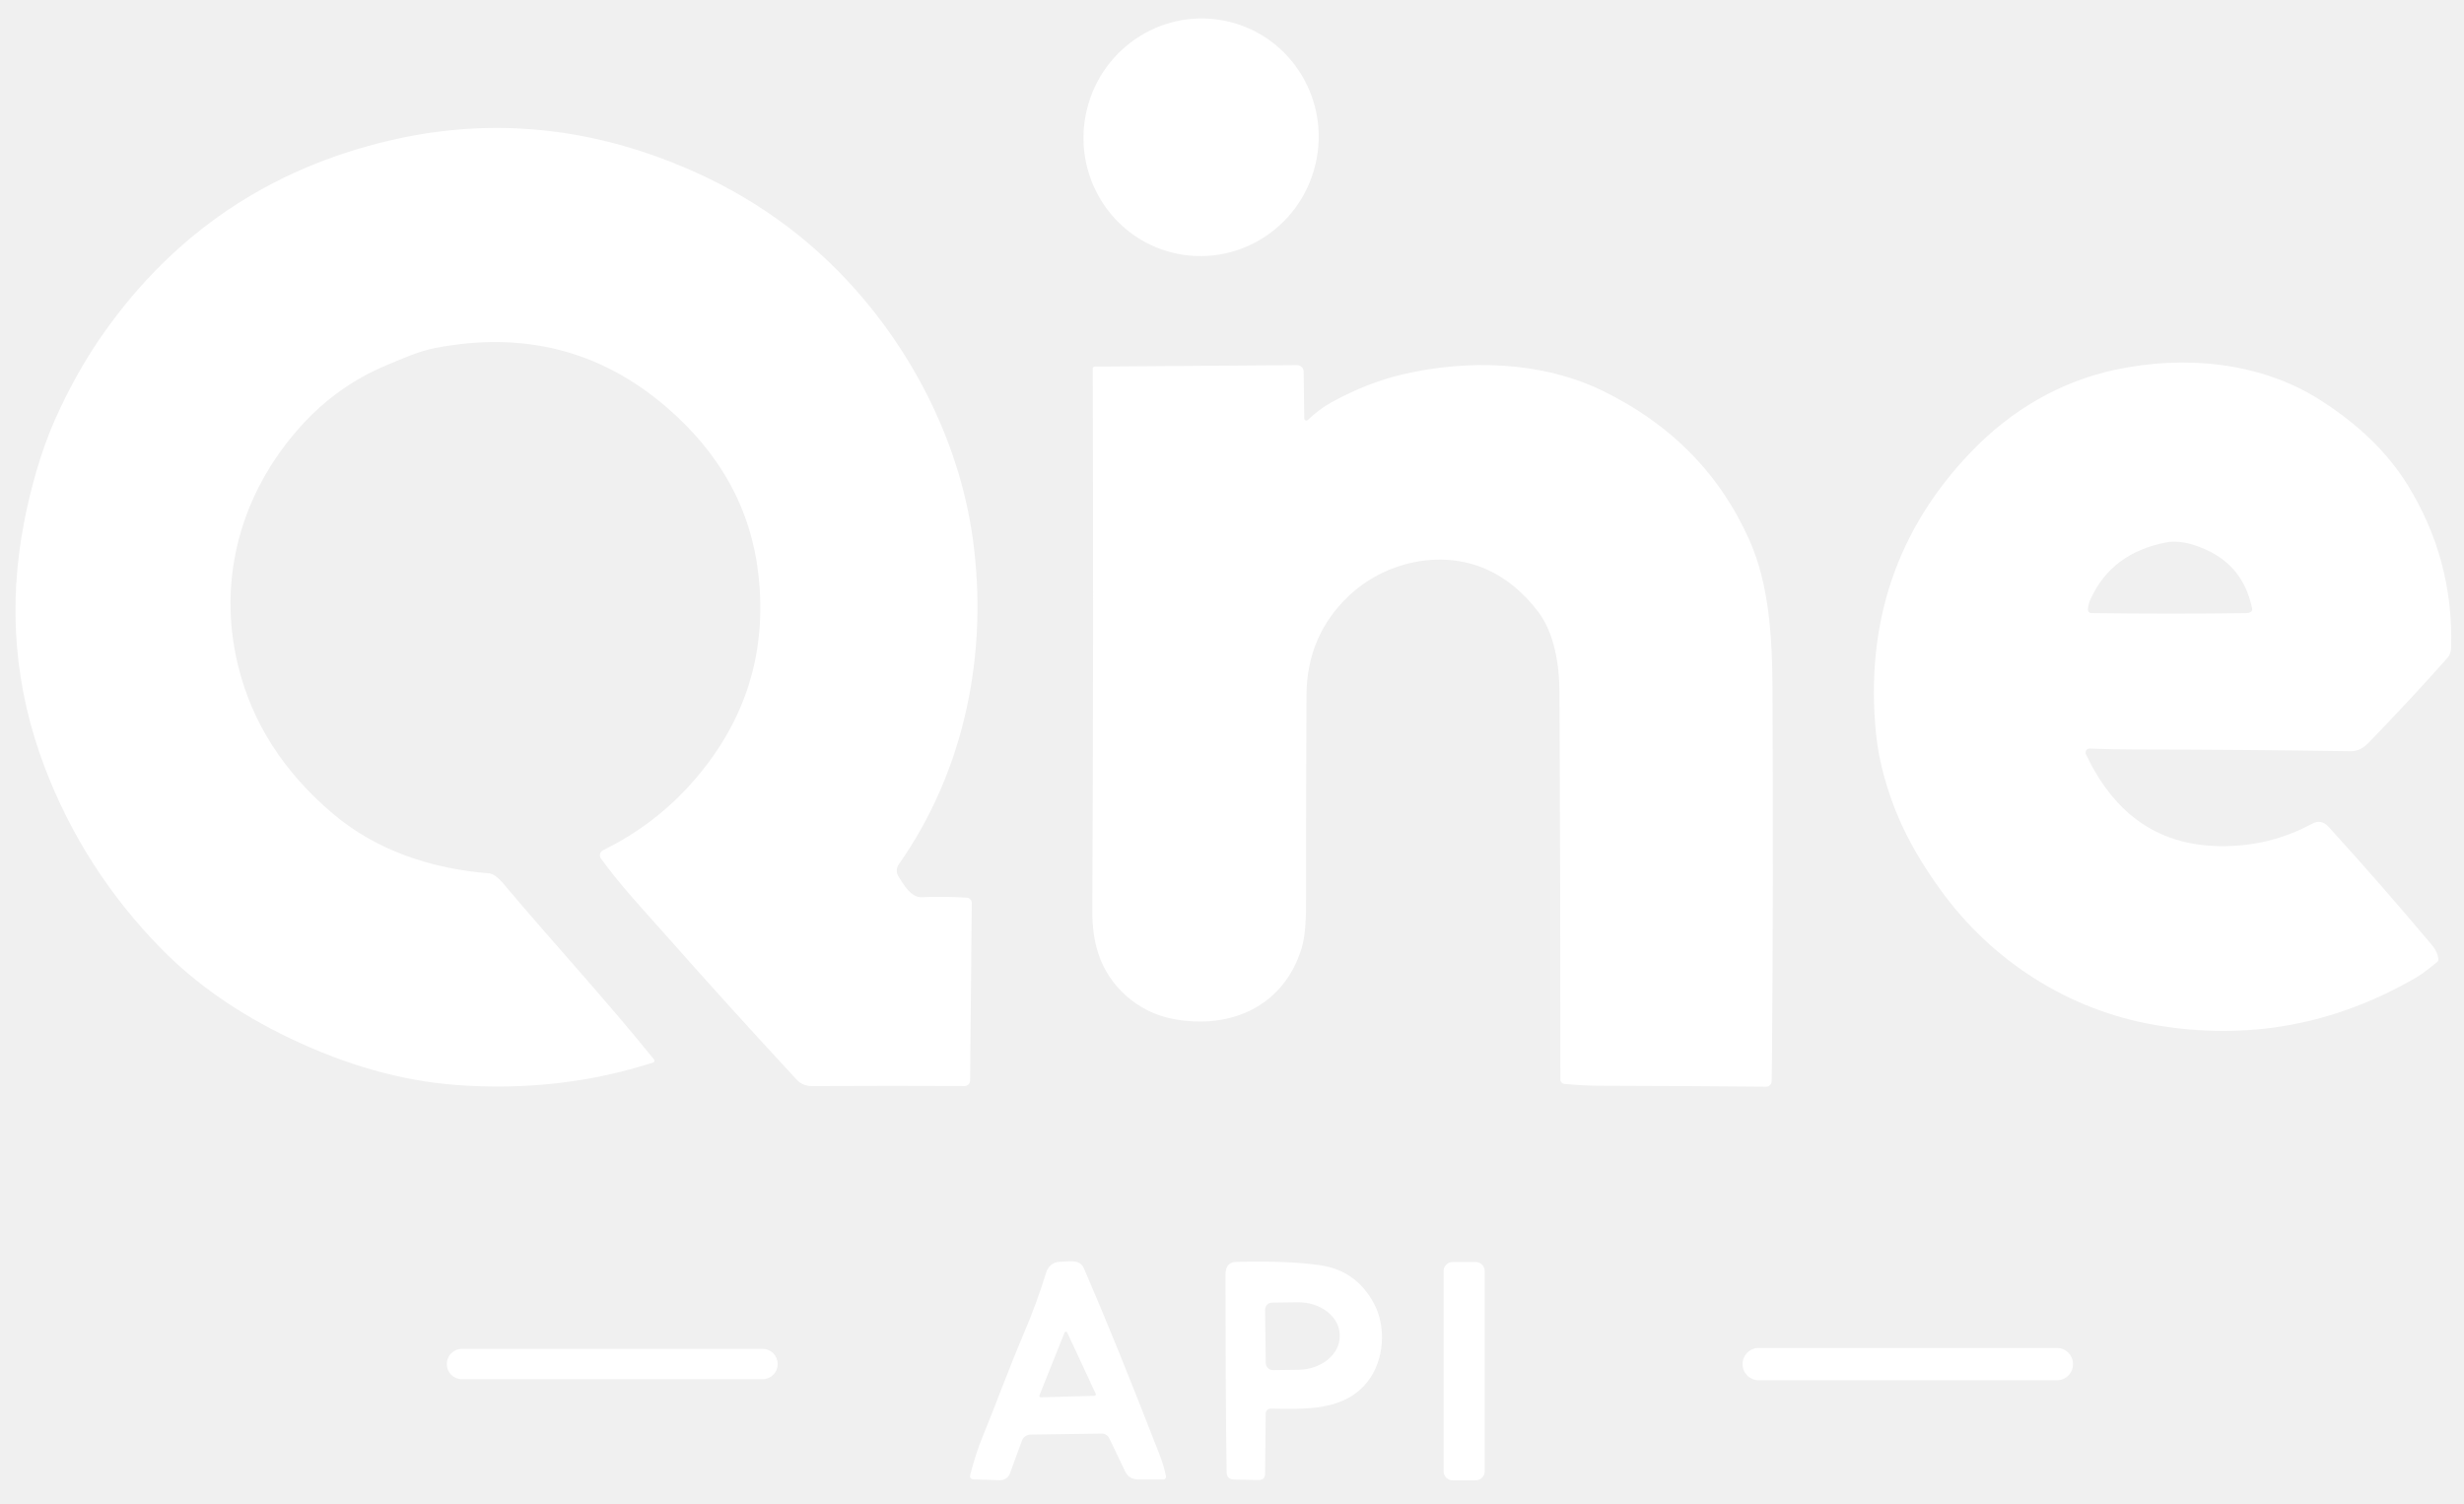
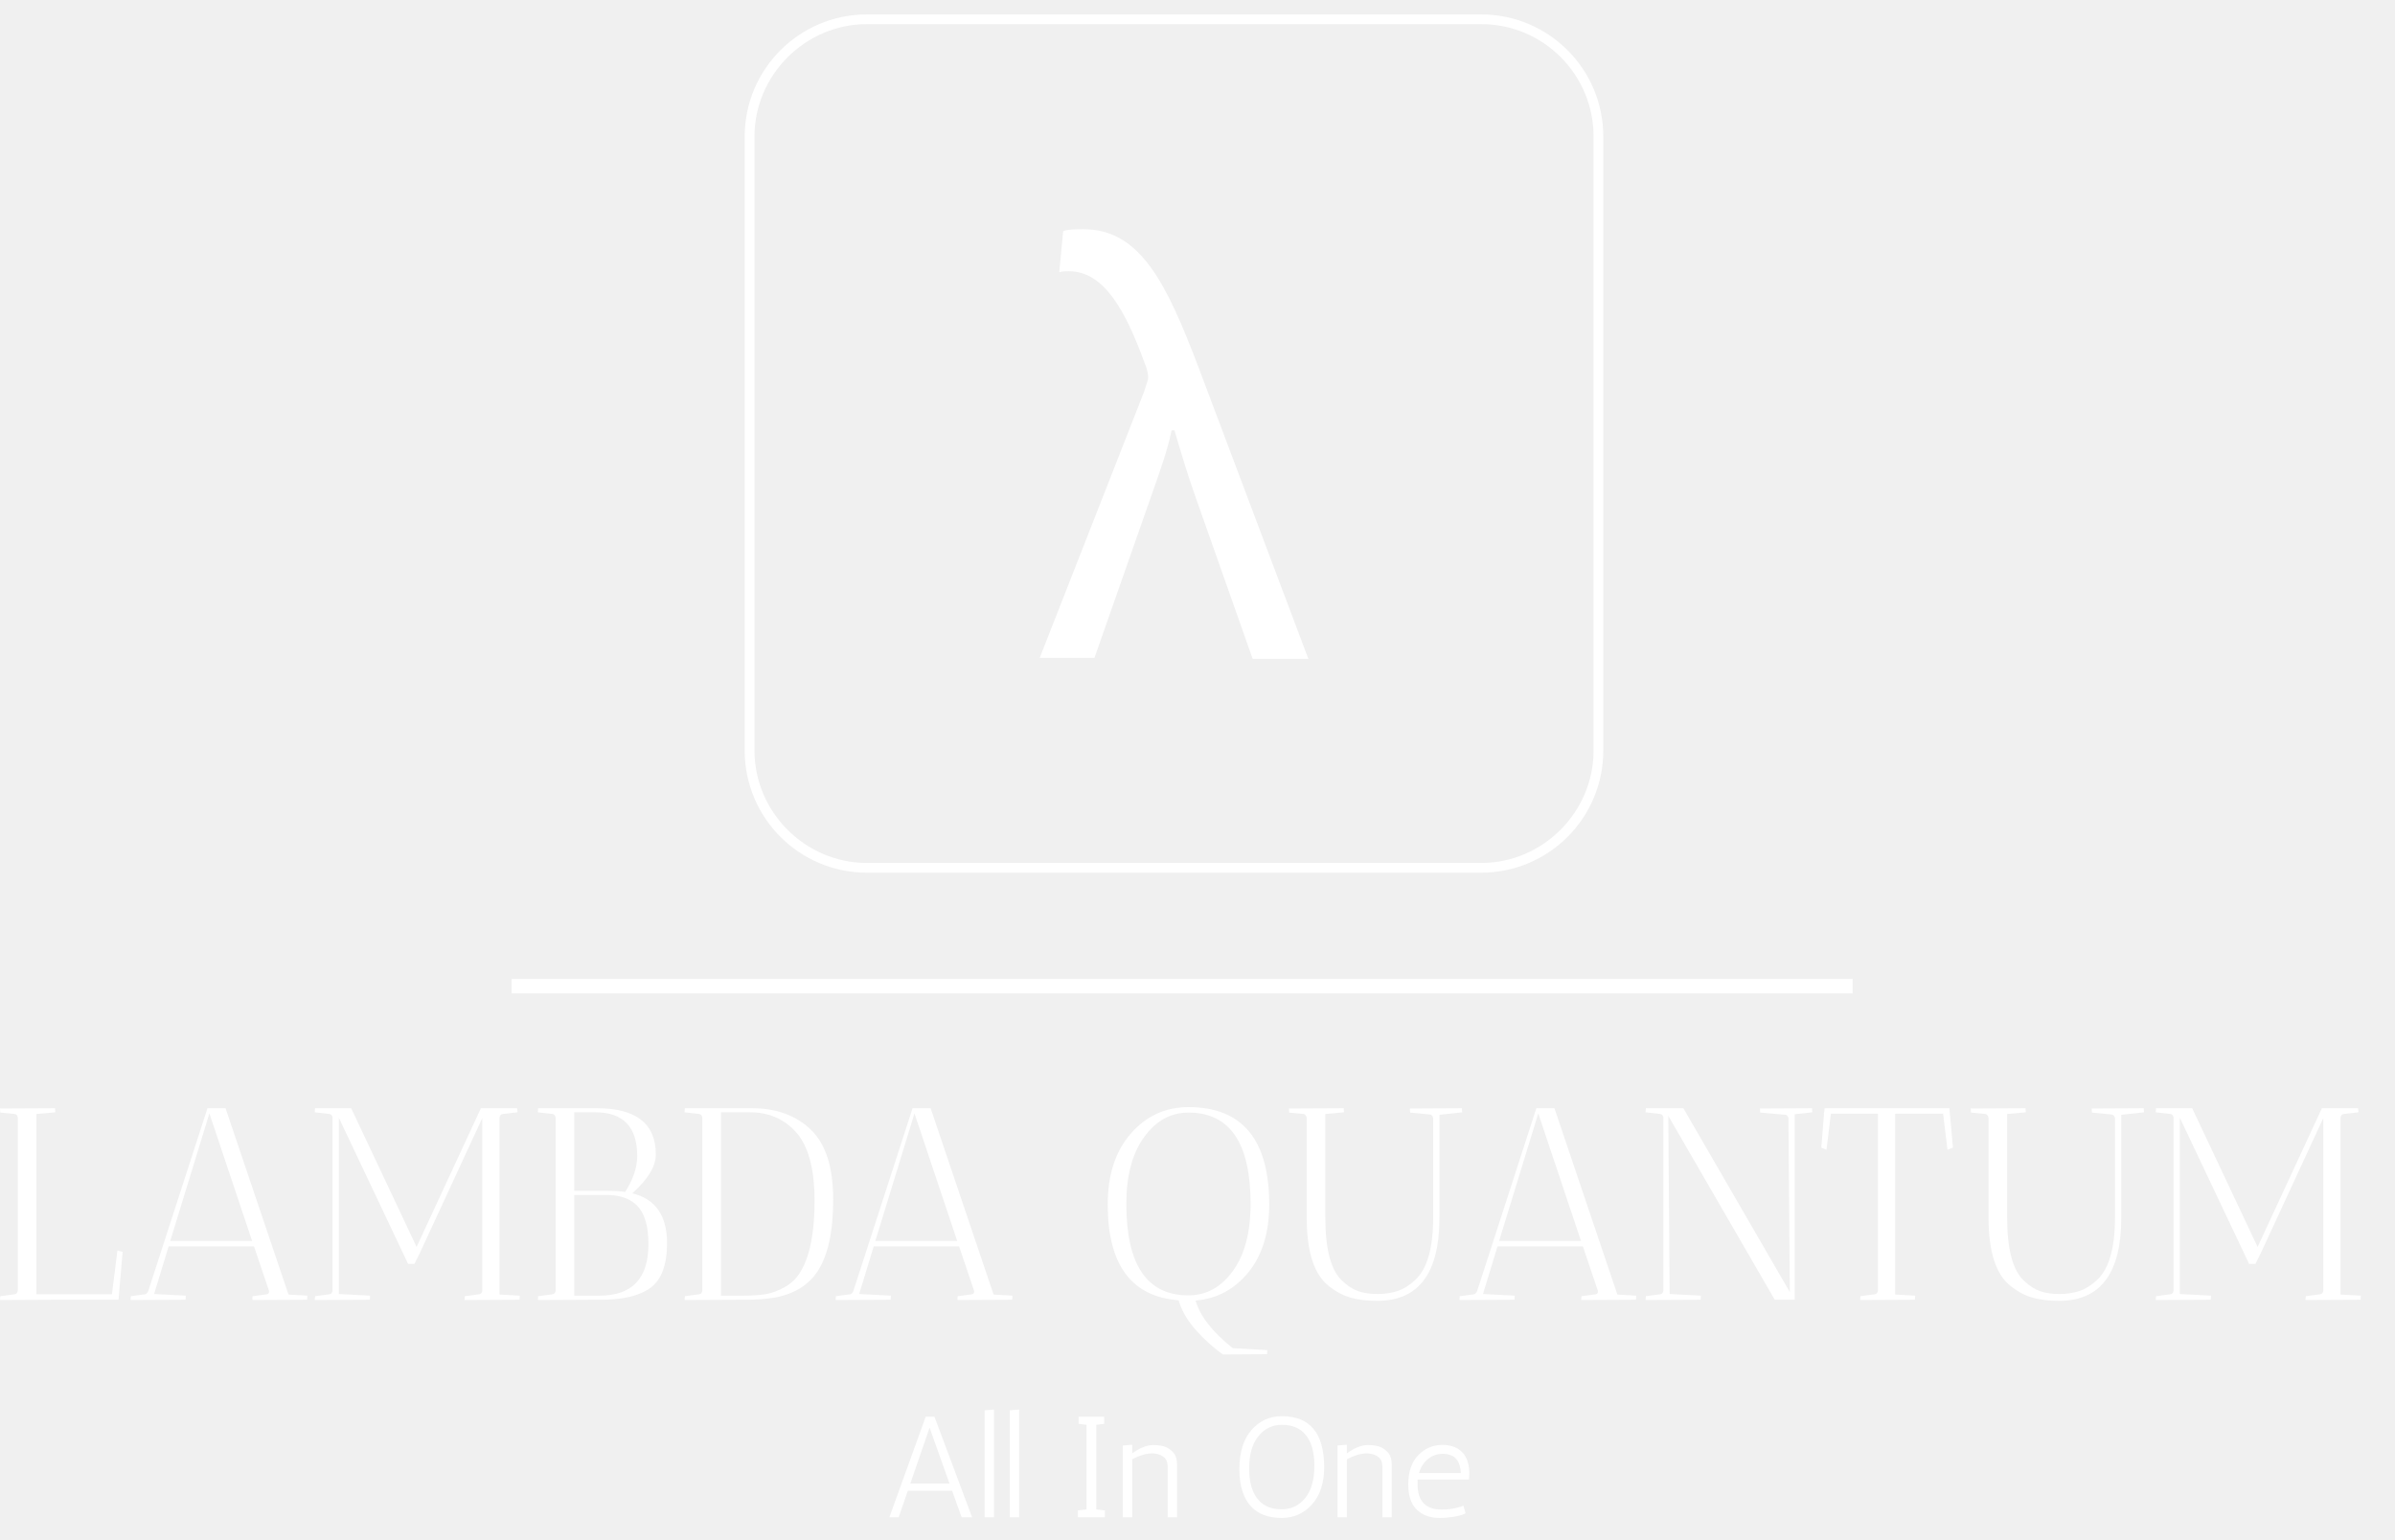
- <svg xmlns="http://www.w3.org/2000/svg" viewBox="0 0 590 360" version="1.1">
-   <g>
-     <ellipse transform="rotate(103.6 287.6 32.87)" id="svg_1" ry="28.14" rx="28.47" cy="32.87" cx="287.6" fill="#fff" />
-     <path id="svg_2" d="m232.92,128.89c3.78,27.29 -1.81,55.44 -17.71,78.09a2.62,2.62 0 0 0 -0.06,2.92c1.24,1.92 2.96,5.05 5.56,4.94q5.25,-0.22 10.79,0.11a1.26,1.26 0 0 1 1.19,1.27l-0.4,42.53a1.31,1.31 0 0 1 -1.31,1.3q-16.77,-0.09 -36.53,0.01q-2.25,0.02 -3.71,-1.56q-16.02,-17.28 -31.98,-35.32c-5.13,-5.8 -10.18,-11.16 -14.86,-17.59a1.35,1.34 -31.1 0 1 0.5,-2q12.88,-6.32 22.13,-17.12q18.18,-21.23 15.08,-48.84q-2.66,-23.7 -22.4,-40.46q-23.43,-19.9 -54.88,-13.86c-4.1,0.79 -7.83,2.5 -11.72,4.12q-11.86,4.94 -20.59,14.64c-14.25,15.81 -20.07,36.4 -15.05,57.16q4.99,20.63 22.86,35.71c10.45,8.81 23.7,13.12 37.26,14.18q1.47,0.11 3.6,2.65c11.68,13.89 24.48,27.72 35.94,41.96a0.43,0.43 0 0 1 -0.21,0.68q-22.51,7.27 -47.37,5.37q-19.4,-1.47 -39.74,-11.22q-18.27,-8.75 -30.59,-21.28q-18.66,-18.98 -28.02,-43.57q-10.8,-28.4 -4.93,-58.67c1.59,-8.17 4.03,-17 7.42,-24.61q5.08,-11.38 11.61,-20.64q25.41,-36.03 68.45,-46.13q32.42,-7.61 64.23,3.92q25.31,9.17 43.2,27.31c16.85,17.09 28.91,40.01 32.24,64z" fill="#fff" />
-     <path id="svg_3" d="m499.47,180.61c6.45,13.53 16.44,21.75 31.96,22q11.94,0.19 22.17,-5.36q2.21,-1.2 3.93,0.69q12.56,13.78 24.89,28.47q1.21,1.44 1.44,3.13a0.95,0.95 0 0 1 -0.36,0.89c-1.62,1.23 -3.33,2.71 -5.03,3.69q-29.37,17.01 -62.47,11.31c-20.61,-3.55 -39.05,-15.24 -51.47,-32.51q-6.4,-8.89 -9.91,-17.08c-2.62,-6.12 -4.73,-13.3 -5.41,-20.08q-3.96,-39.88 22.94,-67.74c9.48,-9.81 21.15,-16.67 34.39,-19.49c16.54,-3.53 34.64,-1.83 48.77,7.1q13.92,8.79 21.13,20.4q11.07,17.84 10.48,38.92c-0.02,0.94 -0.21,1.81 -0.85,2.54q-7.73,8.77 -18.71,20.16c-1.28,1.32 -2.61,2.26 -4.51,2.23q-24.45,-0.37 -51.64,-0.41q-5.03,0 -10.84,-0.22a0.96,0.95 -11.7 0 0 -0.9,1.36zm1.12,-37.17q-0.55,1.19 -0.63,2.34q-0.08,1.01 0.94,1.03q19.01,0.25 36.98,0.01q0.5,0 0.94,-0.22q0.57,-0.28 0.44,-0.9q-2.34,-11.6 -14.11,-15.25q-3.59,-1.11 -6.44,-0.57q-13.07,2.5 -18.12,13.56z" fill="#fff" />
-     <path id="svg_4" d="m312.3,100.22a0.5,0.49 -22.1 0 0 0.84,0.35q2.76,-2.64 5.82,-4.31q8.45,-4.62 16.71,-6.57c15.81,-3.72 33.58,-3.2 48.2,3.95q24.49,11.98 35.05,35.76c4.66,10.5 5.44,22.96 5.5,35.35q0.21,49.99 -0.12,88q-0.03,3.06 -0.08,6.16a1.32,1.32 0 0 1 -1.33,1.3q-20.22,-0.18 -40.18,-0.23q-3.64,-0.01 -8.13,-0.44a1.06,1.05 -87.3 0 1 -0.95,-1.05q0.02,-45.49 -0.22,-92.99c-0.03,-6.25 -1.21,-13.88 -5.05,-18.95q-5.33,-7.03 -12.32,-10.18c-10.99,-4.93 -24.52,-1.84 -33.13,6.37q-10.01,9.53 -10.07,23.76q-0.11,25.46 -0.1,48.98c0,3.52 -0.06,8.31 -1.1,11.68c-4.37,14.04 -17.31,19.5 -31.04,16.77c-8.22,-1.64 -15.07,-7.75 -17.62,-15.62q-1.45,-4.49 -1.42,-10.2q0.3,-64.69 0.1,-129.86a0.47,0.47 0 0 1 0.47,-0.47l48.46,-0.35a1.56,1.55 89.4 0 1 1.56,1.54l0.15,11.25z" fill="#fff" />
-     <path id="svg_5" d="m265.63,344.43a2.02,2.01 76.7 0 0 -1.85,-1.15l-17.03,0.24a2.25,2.22 9.3 0 0 -2.06,1.46l-2.86,7.84a2.47,2.46 -79.1 0 1 -2.38,1.62l-6.23,-0.19q-1.19,-0.04 -0.88,-1.19q1.38,-5.23 2.81,-8.7c3.41,-8.3 6.48,-16.83 10.12,-25.35q2.96,-6.93 5.21,-14.24c0.46,-1.52 1.69,-2.64 3.37,-2.63c2.02,0 4.68,-0.78 5.7,1.58q7.68,17.74 18.16,44.75q0.96,2.46 1.48,5a0.67,0.66 84.3 0 1 -0.65,0.8l-6.05,-0.02q-2.16,-0.01 -3.1,-1.96l-3.76,-7.86zm-16.73,-10.31a0.34,0.34 0 0 0 0.32,0.47l12.85,-0.36a0.34,0.34 0 0 0 0.3,-0.48l-6.84,-14.7a0.34,0.34 0 0 0 -0.62,0.02l-6.01,15.05z" fill="#fff" />
-     <rect id="svg_6" rx="2.17" height="52.28" width="9.84" y="302.19" x="345.67" fill="#fff" />
-     <path id="svg_7" d="m303.07,338.46l-0.15,14.42q-0.01,1.55 -1.56,1.52l-5.84,-0.12q-1.79,-0.04 -1.81,-1.83c-0.24,-15.33 -0.25,-30.89 -0.27,-47.22q-0.01,-2.99 2.55,-3.06q12.47,-0.33 20.15,0.8q8.61,1.25 12.86,9.17c2.95,5.49 2.53,13.5 -1.5,18.65c-5.57,7.14 -14.88,6.62 -23.24,6.51a1.17,1.17 0 0 0 -1.19,1.16zm-0.15,-24.81l0.16,12.72a1.72,1.72 0 0 0 1.74,1.7l6.07,-0.08a10.01,7.98 -0.7 0 0 9.91,-8.1l0,-0.2a10.01,7.98 -0.7 0 0 -10.11,-7.86l-6.07,0.08a1.72,1.72 0 0 0 -1.7,1.74z" fill="#fff" />
-     <rect id="svg_8" rx="3.58" height="7.26" width="79.2" y="322.99" x="107" fill="#fff" />
-     <rect id="svg_9" rx="3.81" height="7.72" width="79.1" y="322.78" x="417.27" fill="#fff" />
+ <svg xmlns="http://www.w3.org/2000/svg" width="350" height="225" version="1.1">
+   <g class="layer">
+     <g id="svg_1" transform="translate(-827 0)">
+       <svg data-id="lg_g0yGoMf4KIkDq8NUuI" data-version="2" height="225" id="svg_2" viewBox="0 0 353 225" width="2000" x="0" xml:space="preserve" y="0">
+         <path d="m78.27,144.16l195.97,0" fill="#FFFFFF" id="svg_47" stroke="#FFFFFF" stroke-width="2.12" />
+         <path d="m178,72.05c-1,-2.86 -1.86,-5.71 -2.86,-9.14l-0.43,0c-0.57,2.86 -1.71,6 -2.71,8.85l-8.56,24.41l-8,0l15.28,-38.97c0.28,-1 0.57,-1.57 0.57,-1.99c0,-0.58 -0.15,-1.29 -0.57,-2.29c-2.72,-7.42 -5.86,-13.27 -10.99,-13.27c-0.43,0 -1,0 -1.43,0.14l0.57,-6c0.71,-0.28 1.85,-0.28 3,-0.28c8.28,0 12.13,7.99 16.7,19.98l16.13,42.82l-8.14,0l-8.56,-24.26z" fill="#FFFFFF" id="svg_46" />
+         <path d="m219.96,127.57l-89.78,0c-9.85,0 -17.85,-7.99 -17.85,-17.84l0,-89.78c0,-9.85 8,-17.84 17.85,-17.84l89.78,0c9.85,0 17.84,7.99 17.84,17.84l0,89.78c0,9.85 -7.99,17.84 -17.84,17.84m-89.78,-124.04c-8.99,0 -16.42,7.43 -16.42,16.42l0,89.78c0,8.99 7.43,16.42 16.42,16.42l89.78,0c8.99,0 16.42,-7.43 16.42,-16.42l0,-89.78c0,-8.99 -7.28,-16.42 -16.42,-16.42l-89.78,0z" fill="#FFFFFF" id="svg_45" />
+         <path d="m11.54,162q0,0.04 0.04,0.6l-2.76,0.24l0,26.36l11.04,0l0.8,-6.4l0.76,0.2l-0.6,7l-9.28,0l-8.04,0.04l0.04,-0.56l2.08,-0.28q0.4,-0.04 0.48,-0.52l0,-25.32q-0.08,-0.48 -0.48,-0.52l-2.08,-0.2l-0.04,-0.6l8.04,-0.04z" fill="#FFFFFF" id="svg_44" />
+         <rect fill="none" height="28.04" id="svg_43" transform="translate(12.96 176.52)" width="17.92" x="-8.96" y="-14.02" />
+         <path d="m22.58,190.04l0.04,-0.56l2.08,-0.28q0.28,-0.04 0.48,-0.52l8.64,-26.68l2.64,0l9.2,27.24l2.76,0.16q0,0.04 -0.04,0.6l-8,0.04q0,-0.36 0.04,-0.56l2.08,-0.28q0.32,-0.04 0.32,-0.48l-2.2,-6.52l-12.48,0l-2.12,6.96l4.64,0.24q0,0.04 -0.04,0.6l-8.04,0.04zm11.52,-27.28l-5.72,18.64l11.96,0l-6.24,-18.64z" fill="#FFFFFF" id="svg_42" />
+         <rect fill="none" height="28.04" id="svg_41" transform="translate(36 176.52)" width="25.84" x="-12.92" y="-14.02" />
+         <path d="m49.5,162.6l0.04,-0.6l5.28,0l9.56,20.28l9.4,-20.28l5.28,0q0,0.08 0.04,0.28t0,0.32l-2.12,0.24q-0.4,0.04 -0.48,0.52l0,25.88l2.96,0.16q0,0.04 -0.04,0.6l-8.04,0.04l0.04,-0.56l2.08,-0.28q0.4,-0.04 0.48,-0.48l0,-25.28l-9.12,19.72l-0.8,1.6l-0.92,0l-10.12,-21.36l0,25.76l4.56,0.24q0,0.04 -0.04,0.6l-8.04,0.04l0.04,-0.56l2.08,-0.28q0.4,-0.04 0.48,-0.52l0,-25.32q-0.08,-0.48 -0.48,-0.52l-2.12,-0.24z" fill="#FFFFFF" id="svg_40" />
+         <rect fill="none" height="28.04" id="svg_39" transform="translate(64.98 176.52)" width="29.96" x="-14.98" y="-14.02" />
+         <path d="m82.1,162.6l0.04,-0.6l8.56,0q8.64,0 8.64,6.76q0,2.6 -3.44,5.68q5.08,1.24 5.08,7.28q0,4.72 -2.38,6.5q-2.38,1.78 -7.3,1.78l-1.16,0l-8.04,0.04l0.04,-0.56l2.08,-0.28q0.4,-0.04 0.48,-0.52l0,-25.28q-0.08,-0.52 -0.48,-0.56l-2.12,-0.24zm10,12.08l-4.68,0l0,14.72l3.68,0q7.16,0 7.16,-7.52q0,-3.84 -1.54,-5.52q-1.54,-1.68 -4.62,-1.68m0.2,-0.6q1.48,0 2.56,0.16q1.76,-2.76 1.76,-5.24q0,-6.4 -6.12,-6.4l-3.08,0l0,11.48l4.88,0z" fill="#FFFFFF" id="svg_38" />
+         <rect fill="none" height="28.04" id="svg_37" transform="translate(92.04 176.52)" width="18.88" x="-9.44" y="-14.02" />
+         <path d="m103.54,162.6l0.04,-0.6l9.76,0q5.4,0 8.66,3.14t3.26,10.22q0,7 -2.28,10.48q-2,3.04 -6.24,3.84q-1.88,0.32 -4.4,0.32l-0.76,0l-8.04,0.04l0.04,-0.56l2.08,-0.28q0.4,-0.04 0.48,-0.52l0,-25.28q-0.08,-0.52 -0.48,-0.56l-2.12,-0.24zm9.6,0l-4.28,0l0,26.8l3.28,0q1.92,0 3.26,-0.22q1.34,-0.22 2.8,-1.04q1.46,-0.82 2.3,-2.26q2.04,-3.4 2.04,-10.32q0,-7.2 -2.84,-10.2q-2.6,-2.76 -6.56,-2.76" fill="#FFFFFF" id="svg_36" />
+         <rect fill="none" height="28.04" id="svg_35" transform="translate(114.9 176.52)" width="21.72" x="-10.86" y="-14.02" />
+         <path d="m125.62,190.04l0.04,-0.56l2.08,-0.28q0.28,-0.04 0.48,-0.52l8.64,-26.68l2.64,0l9.2,27.24l2.76,0.16q0,0.04 -0.04,0.6l-8,0.04q0,-0.36 0.04,-0.56l2.08,-0.28q0.32,-0.04 0.32,-0.48l-2.2,-6.52l-12.48,0l-2.12,6.96l4.64,0.24q0,0.04 -0.04,0.6l-8.04,0.04zm11.52,-27.28l-5.72,18.64l11.96,0l-6.24,-18.64z" fill="#FFFFFF" id="svg_34" />
+         <rect fill="none" height="28.04" id="svg_33" transform="translate(139.04 176.52)" width="25.84" x="-12.92" y="-14.02" />
+         <path d="m188.7,197.36q-0.04,0.56 -0.04,0.6l-6.44,0.04q-1.96,-1.36 -3.88,-3.48t-2.6,-4.44q-10.36,-0.8 -10.36,-14q0,-6.52 3.38,-10.38q3.38,-3.86 8.42,-3.86q11.8,0 11.8,14.24q0,6.16 -3.04,9.9t-7.72,4.14q1,3.44 5.44,6.96l5.04,0.28zm-20.6,-21.36q0,13.36 9.08,13.36q3.92,0 6.5,-3.58t2.58,-9.78q0,-13.36 -9.08,-13.36q-3.88,0 -6.48,3.58q-2.6,3.58 -2.6,9.78" fill="#FFFFFF" id="svg_32" />
+         <rect fill="none" height="36.16" id="svg_31" transform="translate(177.68 180.42)" width="23.6" x="-11.8" y="-18.08" />
+         <path d="m199.86,162q0,0.04 0.04,0.6l-2.72,0.24l0,15.12q0,6.96 2.44,9.24q1.16,1.12 2.36,1.54q1.2,0.42 2.82,0.42q1.62,0 2.94,-0.44q1.32,-0.44 2.56,-1.6q2.64,-2.4 2.64,-9.16l0,-14.48q-0.08,-0.52 -0.48,-0.56l-2.88,-0.28q-0.04,-0.24 -0.04,-0.6l7.6,-0.04q0,0.04 0.04,0.6l-3.32,0.36l0,15.04q0,12.16 -9.08,12.16q-2.2,0 -3.86,-0.46q-1.66,-0.46 -3.22,-1.7q-3.24,-2.52 -3.24,-10l0,-14.64q-0.16,-0.48 -0.48,-0.52l-2.08,-0.2q-0.04,-0.24 -0.04,-0.6l8,-0.04z" fill="#FFFFFF" id="svg_30" />
+         <rect fill="none" height="28.16" id="svg_29" transform="translate(205.02 176.58)" width="25.32" x="-12.66" y="-14.08" />
+         <path d="m216.78,190.04l0.04,-0.56l2.08,-0.28q0.28,-0.04 0.48,-0.52l8.64,-26.68l2.64,0l9.2,27.24l2.76,0.16q0,0.04 -0.04,0.6l-8,0.04q0,-0.36 0.04,-0.56l2.08,-0.28q0.32,-0.04 0.32,-0.48l-2.2,-6.52l-12.48,0l-2.12,6.96l4.64,0.24q0,0.04 -0.04,0.6l-8.04,0.04zm11.52,-27.28l-5.72,18.64l11.96,0l-6.24,-18.64z" fill="#FFFFFF" id="svg_28" />
+         <rect fill="none" height="28.04" id="svg_27" transform="translate(230.2 176.52)" width="25.84" x="-12.92" y="-14.02" />
+         <path d="m243.98,162.6l0.04,-0.6l5.48,0l15.56,26.88l-0.2,-25.48q-0.16,-0.4 -0.44,-0.44l-3.68,-0.32q-0.04,-0.24 -0.04,-0.6l7.6,-0.04q0,0.04 0.04,0.6l-2.56,0.28l0,27.12l-2.92,0l-15.56,-26.88l0.2,26.04l4.56,0.24q0,0.04 -0.04,0.6l-8.04,0.04l0.04,-0.56l2.08,-0.28q0.4,-0.04 0.48,-0.52l0,-25.32q-0.08,-0.48 -0.48,-0.52l-2.12,-0.24z" fill="#FFFFFF" id="svg_26" />
+         <rect fill="none" height="28.04" id="svg_25" transform="translate(256.66 176.52)" width="24.36" x="-12.18" y="-14.02" />
+         <path d="m277.94,162.8l-6.88,0l-0.64,5.28l-0.76,-0.32l0.4,-4.96l-0.04,0l0.08,-0.32l0.04,-0.48l0.08,0.04l0,-0.04l18.16,0l0.52,5.76l-0.8,0.32l-0.64,-5.28l-7,0l0,26.44l2.92,0.16q0,0.04 -0.04,0.6l-8,0.04q0,-0.36 0.04,-0.56l2.08,-0.28q0.4,-0.04 0.48,-0.52l0,-25.88z" fill="#FFFFFF" id="svg_24" />
+         <rect fill="none" height="28.04" id="svg_23" transform="translate(279.78 176.52)" width="19.24" x="-9.62" y="-14.02" />
+         <path d="m299.5,162q0,0.04 0.04,0.6l-2.72,0.24l0,15.12q0,6.96 2.44,9.24q1.16,1.12 2.36,1.54q1.2,0.42 2.82,0.42q1.62,0 2.94,-0.44q1.32,-0.44 2.56,-1.6q2.64,-2.4 2.64,-9.16l0,-14.48q-0.08,-0.52 -0.48,-0.56l-2.88,-0.28q-0.04,-0.24 -0.04,-0.6l7.6,-0.04q0,0.04 0.04,0.6l-3.32,0.36l0,15.04q0,12.16 -9.08,12.16q-2.2,0 -3.86,-0.46q-1.66,-0.46 -3.22,-1.7q-3.24,-2.52 -3.24,-10l0,-14.64q-0.16,-0.48 -0.48,-0.52l-2.08,-0.2q-0.04,-0.24 -0.04,-0.6l8,-0.04z" fill="#FFFFFF" id="svg_22" />
+         <rect fill="none" height="28.16" id="svg_21" transform="translate(304.66 176.58)" width="25.32" x="-12.66" y="-14.08" />
+         <path d="m318.54,162.6l0.04,-0.6l5.28,0l9.56,20.28l9.4,-20.28l5.28,0q0,0.08 0.04,0.28t0,0.32l-2.12,0.24q-0.4,0.04 -0.48,0.52l0,25.88l2.96,0.16q0,0.04 -0.04,0.6l-8.04,0.04l0.04,-0.56l2.08,-0.28q0.4,-0.04 0.48,-0.48l0,-25.28l-9.12,19.72l-0.8,1.6l-0.92,0l-10.12,-21.36l0,25.76l4.56,0.24q0,0.04 -0.04,0.6l-8.04,0.04l0.04,-0.56l2.08,-0.28q0.4,-0.04 0.48,-0.52l0,-25.32q-0.08,-0.48 -0.48,-0.52l-2.12,-0.24z" fill="#FFFFFF" id="svg_20" />
+         <rect fill="none" height="28.04" id="svg_19" transform="translate(334.02 176.52)" width="29.96" x="-14.98" y="-14.02" />
+         <path d="m142.64,217.92l-6.47,0l-1.34,3.88l-1.36,0l5.31,-14.7l1.28,0l5.5,14.7l-1.53,0l-1.39,-3.88zm-6.11,-1.05l5.73,0l-2.91,-8.17l-2.82,8.17z" fill="#FFFFFF" id="svg_18" />
+         <rect fill="none" height="14.7" id="svg_17" transform="translate(140.01 214.95)" width="12.09" x="-6.04" y="-7.35" />
+         <path d="m147.39,221.8l0,-15.64l1.36,-0.11l0,15.75l-1.36,0z" fill="#FFFFFF" id="svg_16" />
+         <rect fill="none" height="15.75" id="svg_15" transform="translate(148.57 214.43)" width="1.36" x="-0.68" y="-7.88" />
+         <path d="m151.06,221.8l0,-15.64l1.37,-0.11l0,15.75l-1.37,0z" fill="#FFFFFF" id="svg_14" />
+         <rect fill="none" height="15.75" id="svg_13" transform="translate(152.25 214.43)" width="1.37" x="-0.69" y="-7.88" />
+         <path d="m164.97,221.8l-3.95,0l0,-1.01l1.26,-0.14l0,-12.37l-1.16,-0.15l0,-1.03l3.74,0l0,1.03l-1.15,0.15l0,12.37l1.26,0.14l0,1.01z" fill="#FFFFFF" id="svg_12" />
+         <rect fill="none" height="14.7" id="svg_11" transform="translate(163.5 214.95)" width="3.95" x="-1.98" y="-7.35" />
+         <path d="m168.96,212.46q1.57,-1.16 2.98,-1.22q1.28,0 1.97,0.31q0.69,0.32 1.15,0.9q0.45,0.57 0.45,1.62l0,7.73l-1.37,0l0,-7.37q0,-0.78 -0.33,-1.2q-0.68,-0.77 -2.06,-0.77q-1.32,0.06 -2.79,0.86l0,8.48l-1.37,0l0,-10.5l1.37,-0.1l0,1.26z" fill="#FFFFFF" id="svg_10" />
+         <rect fill="none" height="10.6" id="svg_9" transform="translate(172.05 217)" width="7.92" x="-3.96" y="-5.3" />
+         <path d="m190.82,207.02q6.19,0 6.19,7.47q0,3.43 -1.76,5.41q-1.77,1.99 -4.43,1.99q-2.84,0 -4.39,-1.56q-1.81,-1.85 -1.81,-5.56q0,-3.72 1.78,-5.74q1.77,-2.01 4.42,-2.01m-3.36,12.3q1.15,1.31 3.36,1.31q2.08,0 3.42,-1.65q1.34,-1.65 1.34,-4.74q0,-3.09 -1.4,-4.64q-1.18,-1.32 -3.36,-1.32q-2.06,0 -3.42,1.66q-1.35,1.66 -1.35,4.75q0,3.1 1.41,4.63" fill="#FFFFFF" id="svg_8" />
+         <rect fill="none" height="14.87" id="svg_7" transform="translate(191.31 214.96)" width="12.39" x="-6.2" y="-7.43" />
+         <path d="m200.33,212.46q1.57,-1.16 2.98,-1.22q1.28,0 1.98,0.31q0.69,0.32 1.14,0.9q0.45,0.57 0.45,1.62l0,7.73l-1.36,0l0,-7.37q0,-0.78 -0.34,-1.2q-0.67,-0.77 -2.06,-0.77q-1.32,0.06 -2.79,0.86l0,8.48l-1.37,0l0,-10.5l1.37,-0.1l0,1.26z" fill="#FFFFFF" id="svg_6" />
+         <rect fill="none" height="10.6" id="svg_5" transform="translate(203.42 217)" width="7.92" x="-3.96" y="-5.3" />
+         <path d="m210.66,216.97q0,3.7 3.53,3.7q1.49,0 2.73,-0.4q0.31,-0.11 0.44,-0.17l0.32,1.11q-0.74,0.44 -2.67,0.63q-0.55,0.05 -1.16,0.05q-1.76,0 -2.94,-0.89q-1.61,-1.19 -1.61,-3.99q0,-2.79 1.46,-4.29t3.53,-1.5q2.08,0 3.13,1.34q0.8,1.07 0.8,2.84q0,0.42 -0.04,0.88l-7.5,0q-0.02,0.17 -0.02,0.36l0,0.33zm3.72,-4.45q-1.3,0 -2.23,0.79q-0.92,0.78 -1.28,2.02l6.11,0q-0.1,-2.33 -1.8,-2.71q-0.38,-0.1 -0.8,-0.1" fill="#FFFFFF" id="svg_4" />
+         <rect fill="none" height="10.67" id="svg_3" transform="translate(214.26 217.06)" width="8.92" x="-4.46" y="-5.33" />
+       </svg>
+     </g>
  </g>
</svg>
